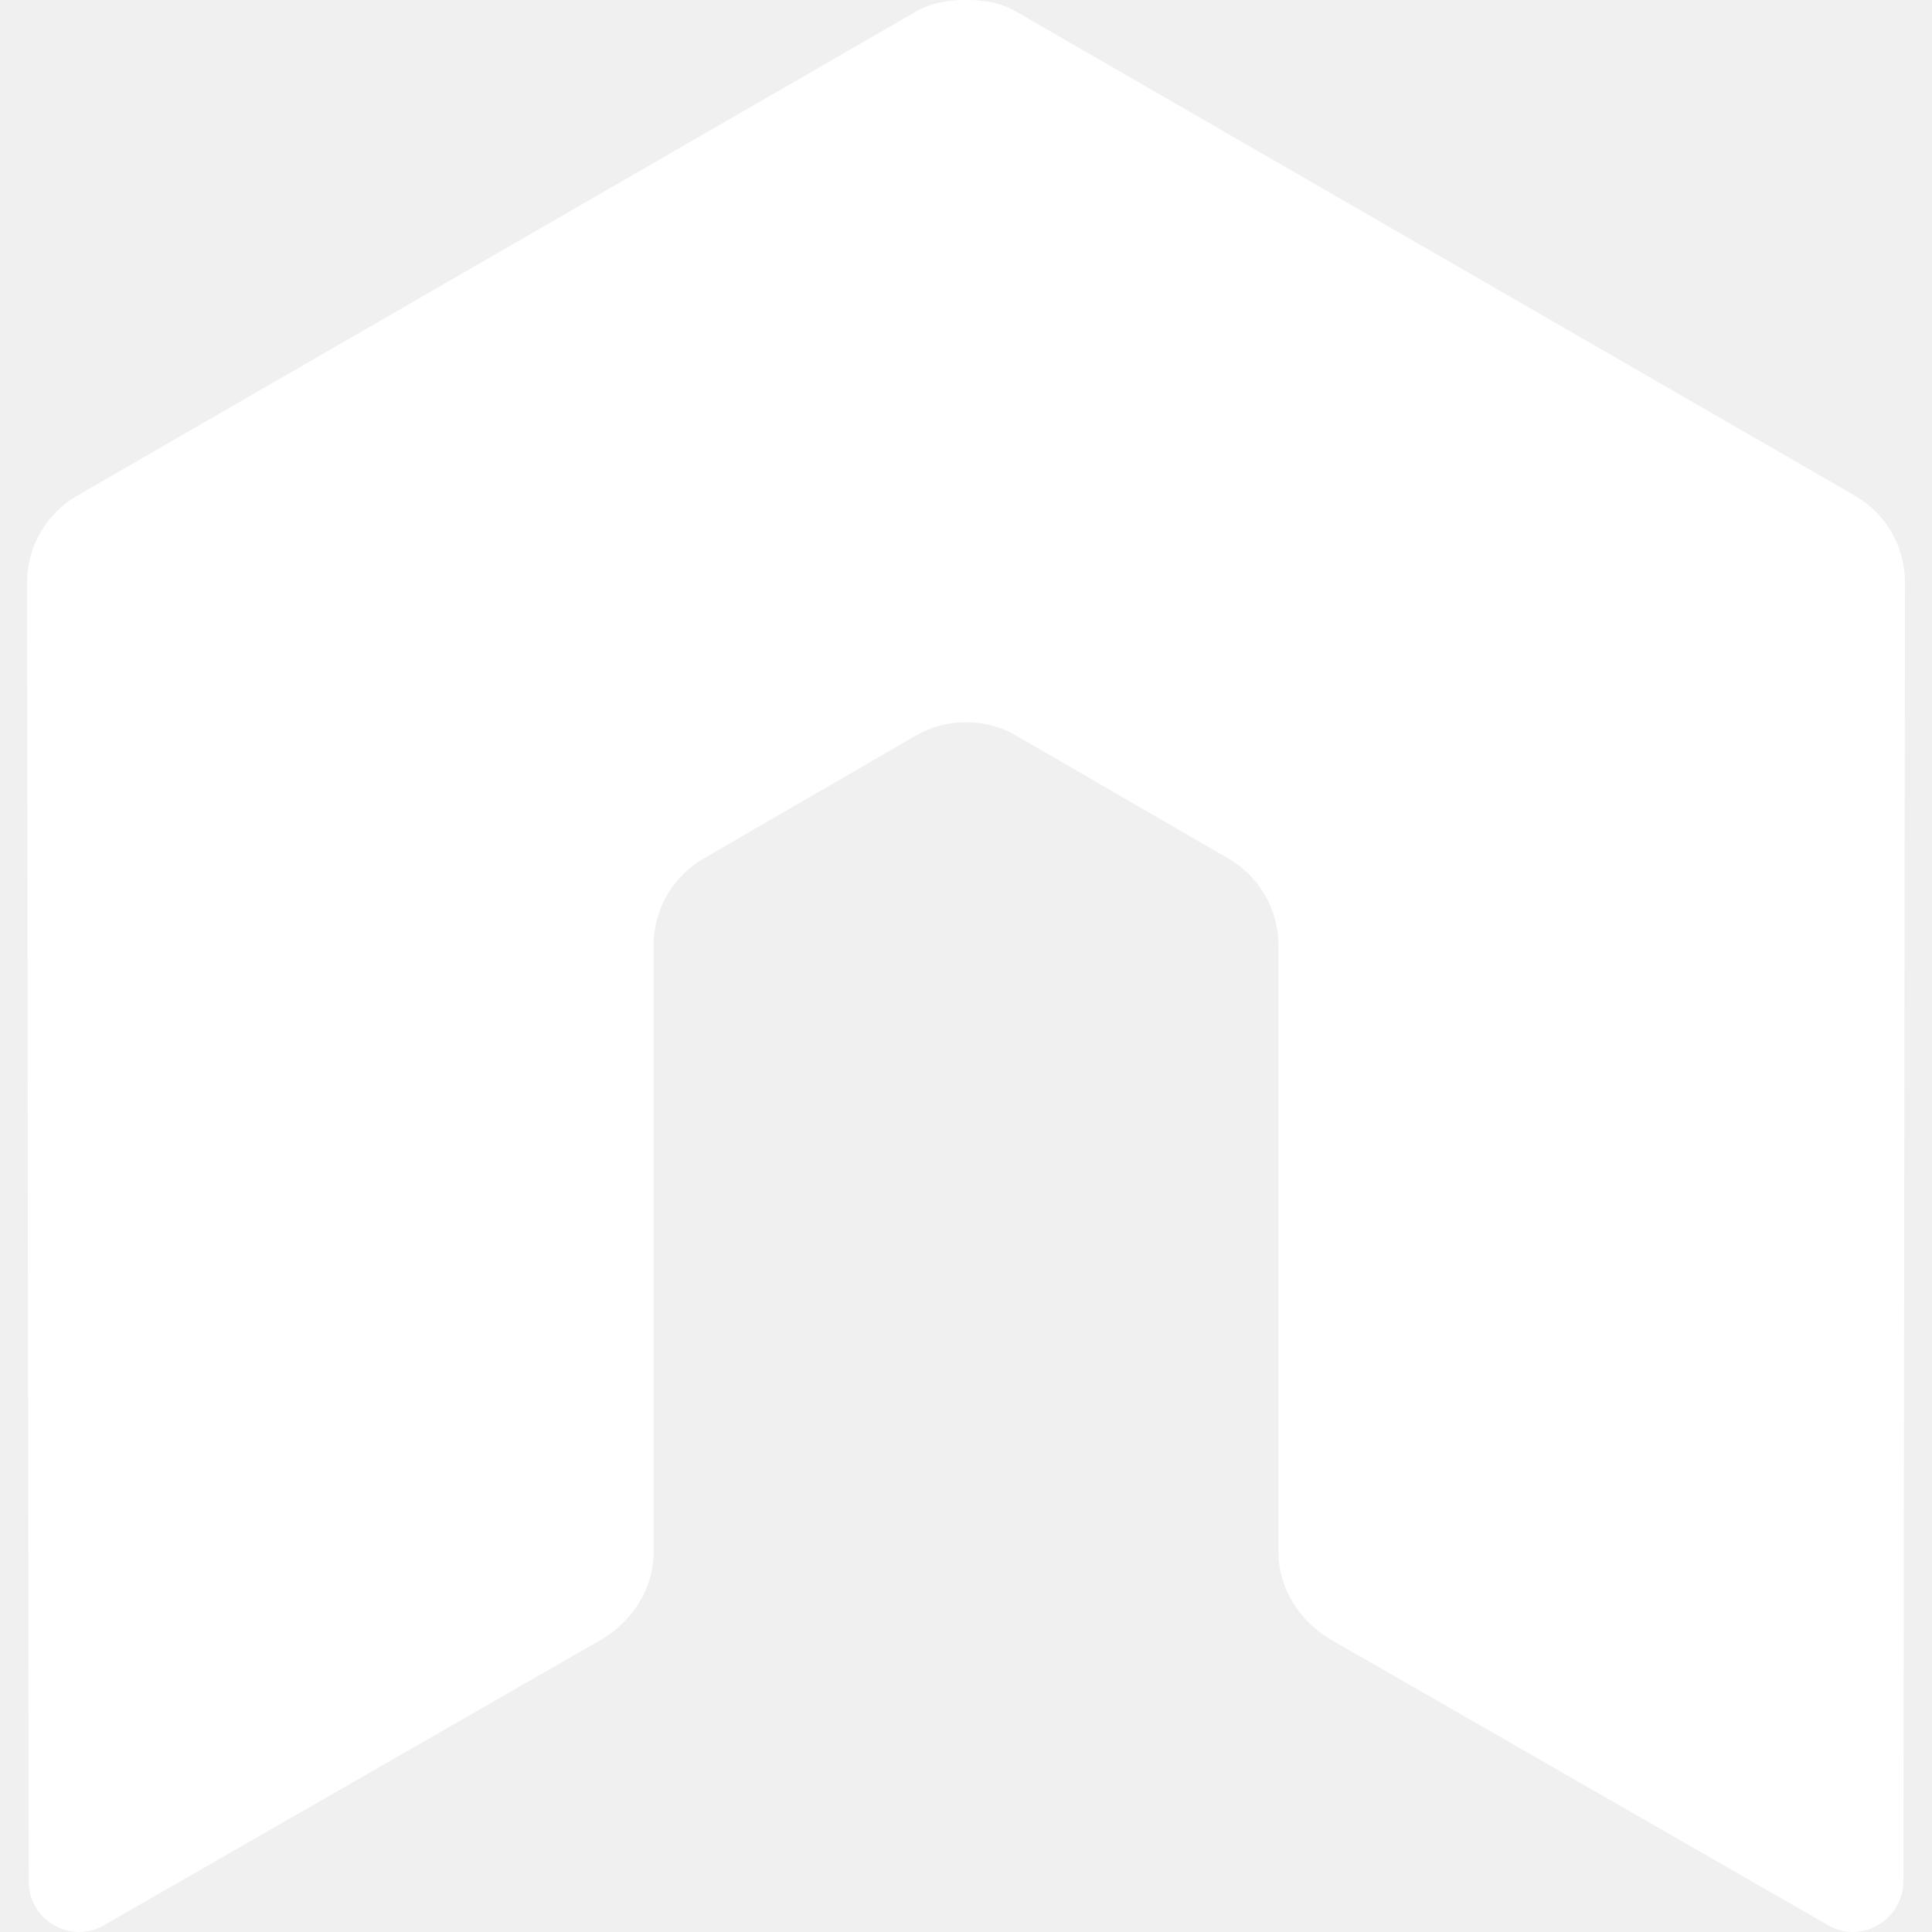
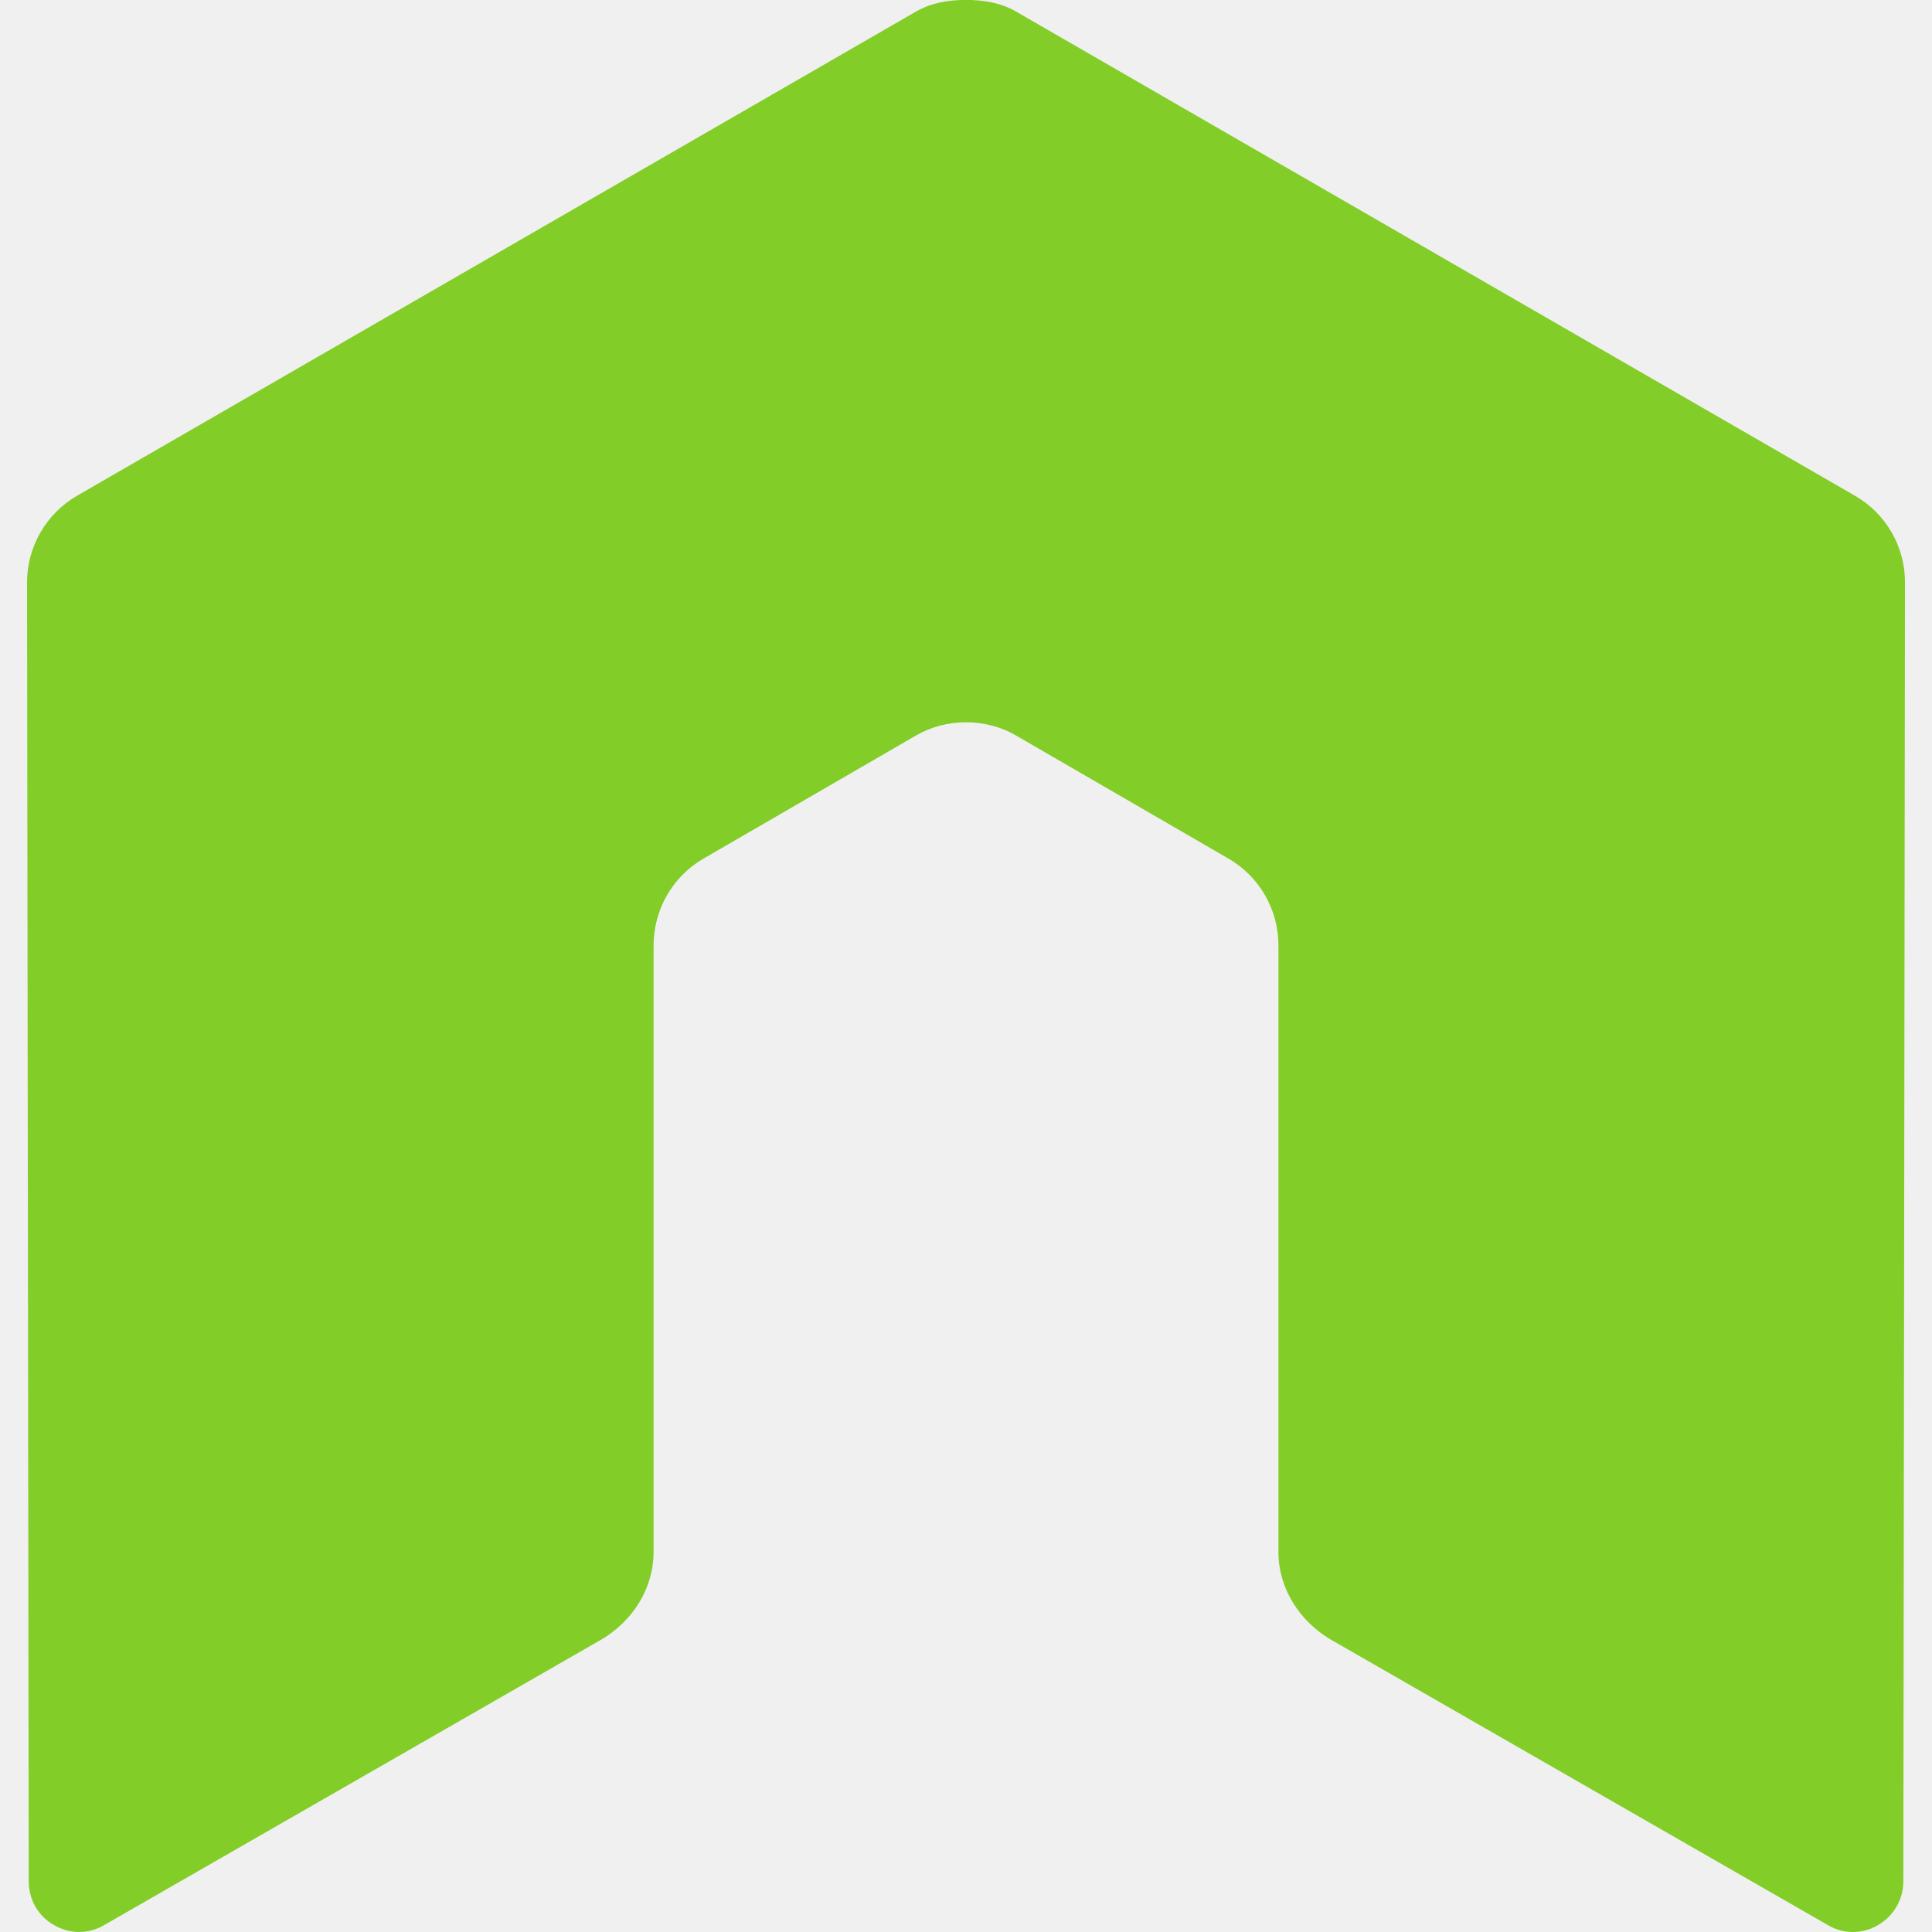
- <svg xmlns="http://www.w3.org/2000/svg" version="1.1" id="Layer_1" x="0px" y="0px" width="48" height="48" viewBox="0 0 48 48" enable-background="new 0 0 48 48" xml:space="preserve">
-   <path fill="#FFFFFF" d="M23.875,0c-0.397,0.016-0.771,0.085-1.126,0.292L1.923,12.312c-0.776,0.446-1.254,1.274-1.251,2.17  l0.042,32.26c0,0.449,0.231,0.866,0.626,1.085c0.385,0.231,0.867,0.231,1.252,0l12.353-7.095c0.782-0.465,1.293-1.273,1.293-2.17  V23.496c0-0.899,0.473-1.724,1.252-2.171l5.258-3.046c0.38-0.221,0.813-0.337,1.252-0.334c0.429,0,0.87,0.107,1.252,0.334  l5.259,3.046c0.777,0.446,1.255,1.274,1.252,2.171v15.064c0,0.897,0.517,1.711,1.293,2.171l12.354,7.095  c0.385,0.231,0.867,0.231,1.252,0c0.388-0.224,0.626-0.638,0.627-1.085l0.04-32.26c0.005-0.896-0.474-1.726-1.251-2.17L25.252,0.292  C24.899,0.085,24.525,0.017,24.125,0H23.875z" />
+ <svg xmlns="http://www.w3.org/2000/svg" version="1.1" id="Layer_1" x="0px" y="0px" width="48px" height="48px" viewBox="0 0 48 48" enable-background="new 0 0 48 48" xml:space="preserve">
+   <path fill="#83CD29" d="M23.875,0c-0.397,0.016-0.771,0.085-1.126,0.292L1.923,12.311c-0.776,0.446-1.254,1.274-1.251,2.17  l0.042,32.261c0,0.447,0.232,0.865,0.626,1.084c0.385,0.232,0.867,0.232,1.252,0l12.353-7.094c0.782-0.465,1.293-1.273,1.293-2.172  V23.496c0-0.899,0.473-1.724,1.252-2.171l5.258-3.046c0.38-0.221,0.813-0.336,1.252-0.334c0.429,0,0.869,0.107,1.252,0.334  l5.258,3.046c0.777,0.446,1.256,1.274,1.252,2.171v15.064c0,0.896,0.518,1.711,1.295,2.172l12.352,7.094  c0.387,0.232,0.867,0.232,1.254,0c0.387-0.225,0.625-0.637,0.625-1.086l0.041-32.259c0.006-0.896-0.473-1.726-1.252-2.17  L25.252,0.292C24.9,0.085,24.525,0.016,24.125,0H23.875z" />
</svg>
